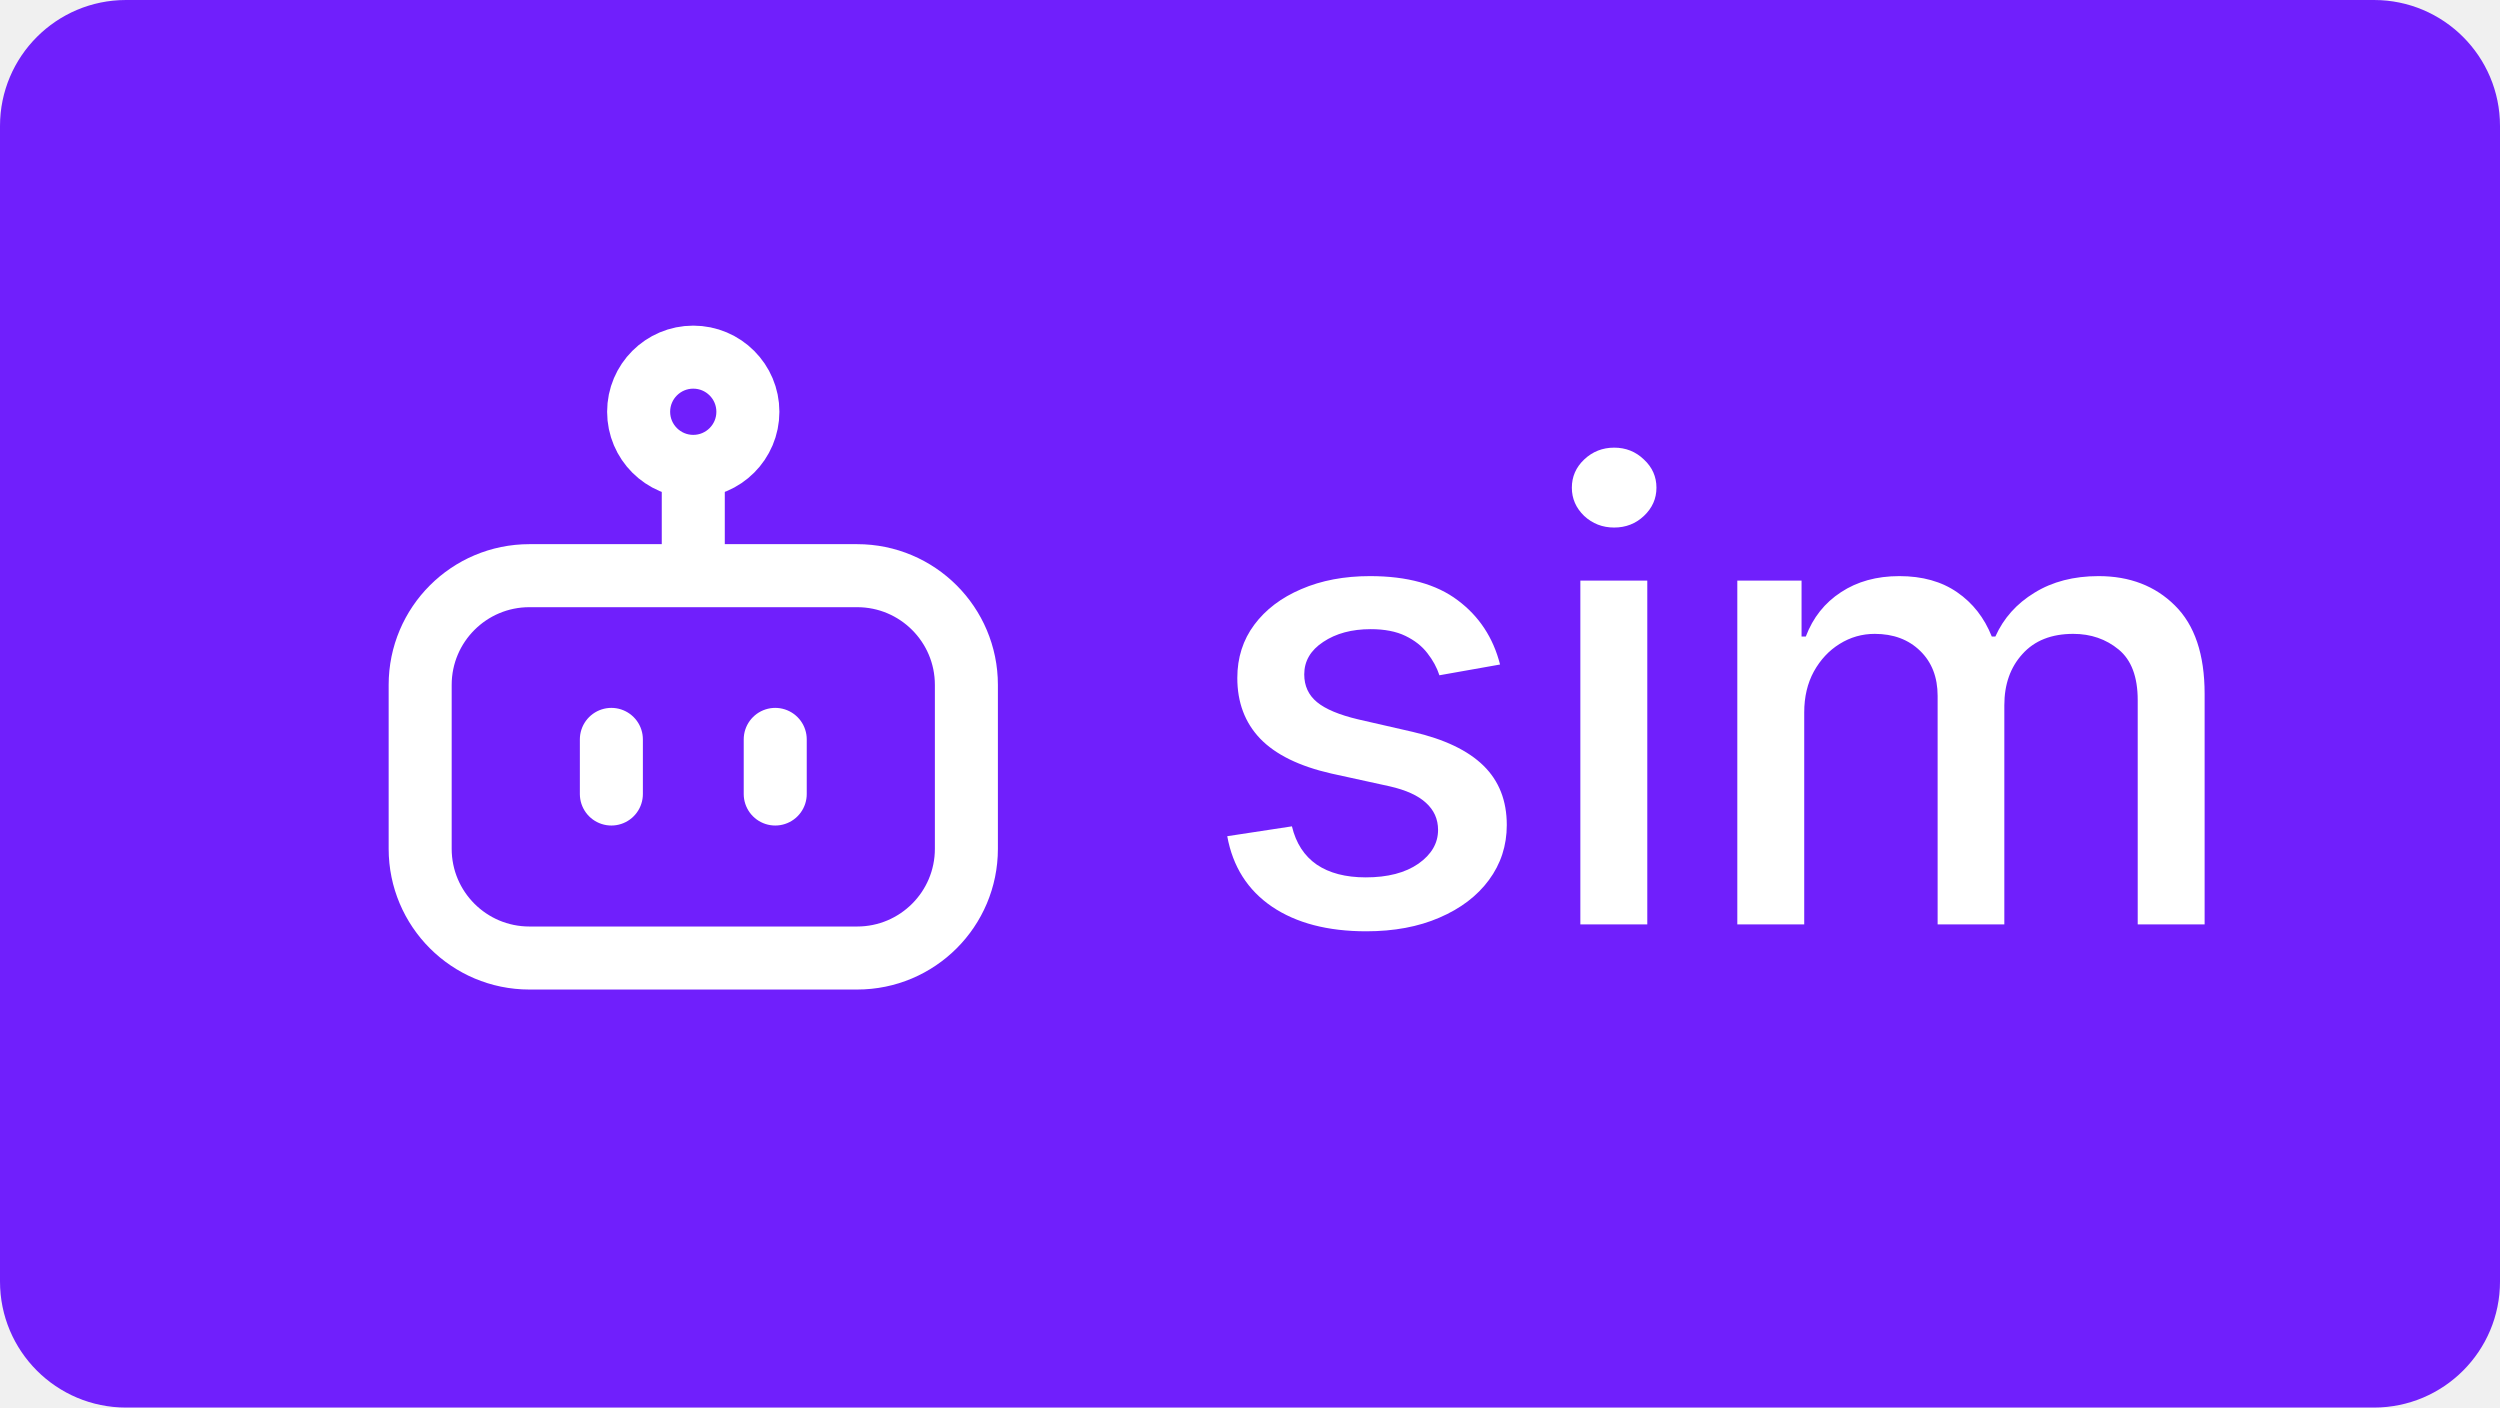
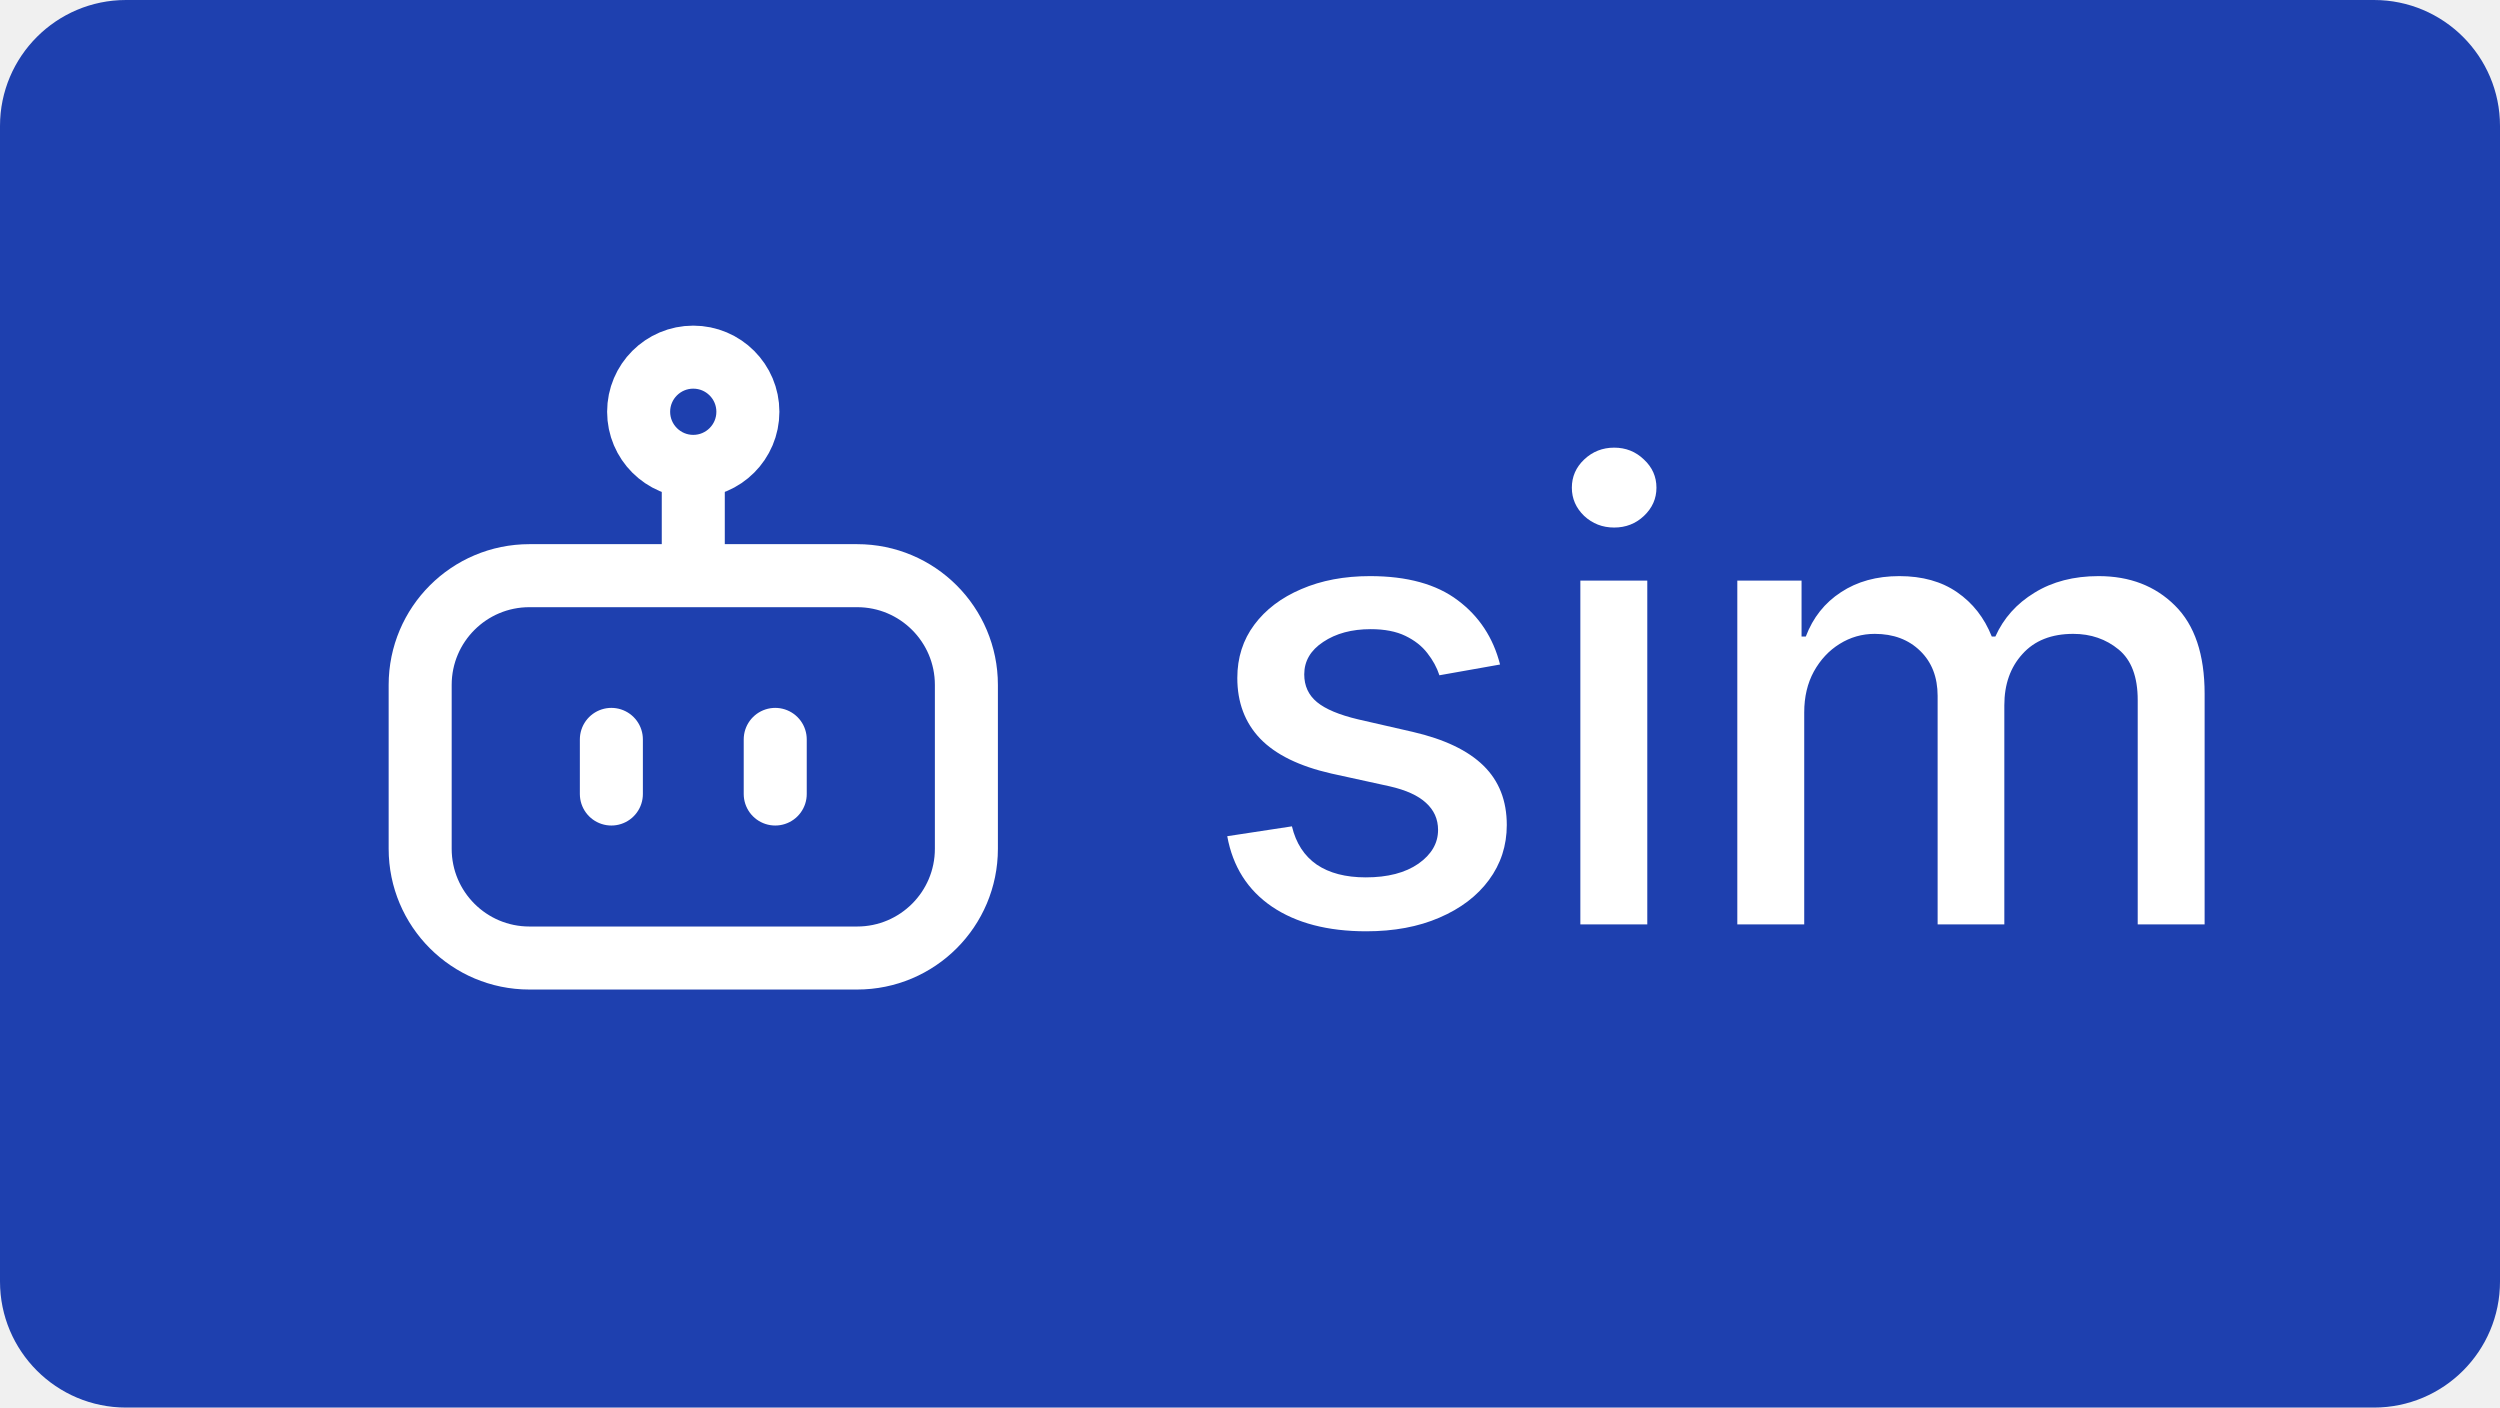
<svg xmlns="http://www.w3.org/2000/svg" width="119" height="67" viewBox="0 0 119 67" fill="none">
-   <rect width="119" height="67" rx="6" fill="#701FFC" />
+   <rect width="119" height="67" rx="6" fill="#1e40af" />
  <path d="M40.8 27.402H25.2C22.328 27.402 20 29.73 20 32.602V40.402C20 43.274 22.328 45.602 25.2 45.602H40.8C43.672 45.602 46 43.274 46 40.402V32.602C46 29.73 43.672 27.402 40.8 27.402Z" stroke="white" stroke-width="3" stroke-linecap="round" stroke-linejoin="round" />
  <path d="M32.999 22.2C34.435 22.2 35.599 21.036 35.599 19.6C35.599 18.164 34.435 17 32.999 17C31.564 17 30.399 18.164 30.399 19.6C30.399 21.036 31.564 22.2 32.999 22.2Z" stroke="white" stroke-width="3" stroke-linecap="round" stroke-linejoin="round" />
  <path d="M33 22.906V26.5M29.101 37.795V35.195M36.901 35.195V37.795" stroke="white" stroke-width="3" stroke-linecap="round" stroke-linejoin="round" />
  <path d="M71.403 31.631L68.516 32.143C68.396 31.773 68.204 31.422 67.941 31.088C67.685 30.754 67.337 30.481 66.897 30.268C66.457 30.055 65.906 29.948 65.246 29.948C64.344 29.948 63.591 30.151 62.987 30.555C62.383 30.953 62.082 31.468 62.082 32.1C62.082 32.647 62.284 33.087 62.689 33.421C63.094 33.755 63.747 34.028 64.649 34.242L67.249 34.838C68.754 35.186 69.876 35.722 70.615 36.447C71.354 37.171 71.723 38.112 71.723 39.27C71.723 40.25 71.439 41.124 70.871 41.891C70.31 42.651 69.525 43.247 68.516 43.68C67.515 44.114 66.354 44.33 65.033 44.33C63.2 44.33 61.705 43.94 60.548 43.158C59.39 42.37 58.68 41.251 58.417 39.803L61.496 39.334C61.688 40.136 62.082 40.744 62.678 41.156C63.275 41.56 64.053 41.763 65.011 41.763C66.055 41.763 66.89 41.546 67.515 41.113C68.14 40.673 68.452 40.136 68.452 39.504C68.452 38.993 68.261 38.563 67.877 38.215C67.501 37.867 66.922 37.604 66.141 37.427L63.371 36.82C61.844 36.472 60.715 35.918 59.983 35.158C59.258 34.398 58.896 33.435 58.896 32.271C58.896 31.305 59.166 30.459 59.706 29.735C60.246 29.011 60.992 28.446 61.943 28.041C62.895 27.629 63.985 27.423 65.214 27.423C66.982 27.423 68.374 27.807 69.39 28.574C70.406 29.334 71.077 30.353 71.403 31.631ZM75.225 44V27.636H78.411V44H75.225ZM76.834 25.111C76.28 25.111 75.804 24.927 75.406 24.558C75.016 24.181 74.82 23.734 74.82 23.215C74.82 22.69 75.016 22.242 75.406 21.873C75.804 21.496 76.28 21.308 76.834 21.308C77.388 21.308 77.86 21.496 78.251 21.873C78.649 22.242 78.847 22.69 78.847 23.215C78.847 23.734 78.649 24.181 78.251 24.558C77.86 24.927 77.388 25.111 76.834 25.111ZM82.696 44V27.636H85.754V30.3H85.956C86.297 29.398 86.854 28.695 87.629 28.19C88.403 27.679 89.329 27.423 90.409 27.423C91.503 27.423 92.419 27.679 93.158 28.19C93.903 28.702 94.454 29.405 94.809 30.3H94.979C95.37 29.426 95.992 28.73 96.844 28.212C97.696 27.686 98.712 27.423 99.891 27.423C101.375 27.423 102.586 27.889 103.523 28.819C104.468 29.749 104.94 31.152 104.94 33.027V44H101.755V33.325C101.755 32.217 101.453 31.415 100.849 30.918C100.246 30.421 99.525 30.172 98.687 30.172C97.65 30.172 96.844 30.491 96.269 31.131C95.693 31.763 95.406 32.576 95.406 33.57V44H92.231V33.123C92.231 32.235 91.954 31.521 91.4 30.982C90.846 30.442 90.125 30.172 89.237 30.172C88.633 30.172 88.076 30.332 87.565 30.651C87.06 30.964 86.652 31.401 86.34 31.962C86.034 32.523 85.881 33.173 85.881 33.911V44H82.696Z" fill="white" />
</svg>
